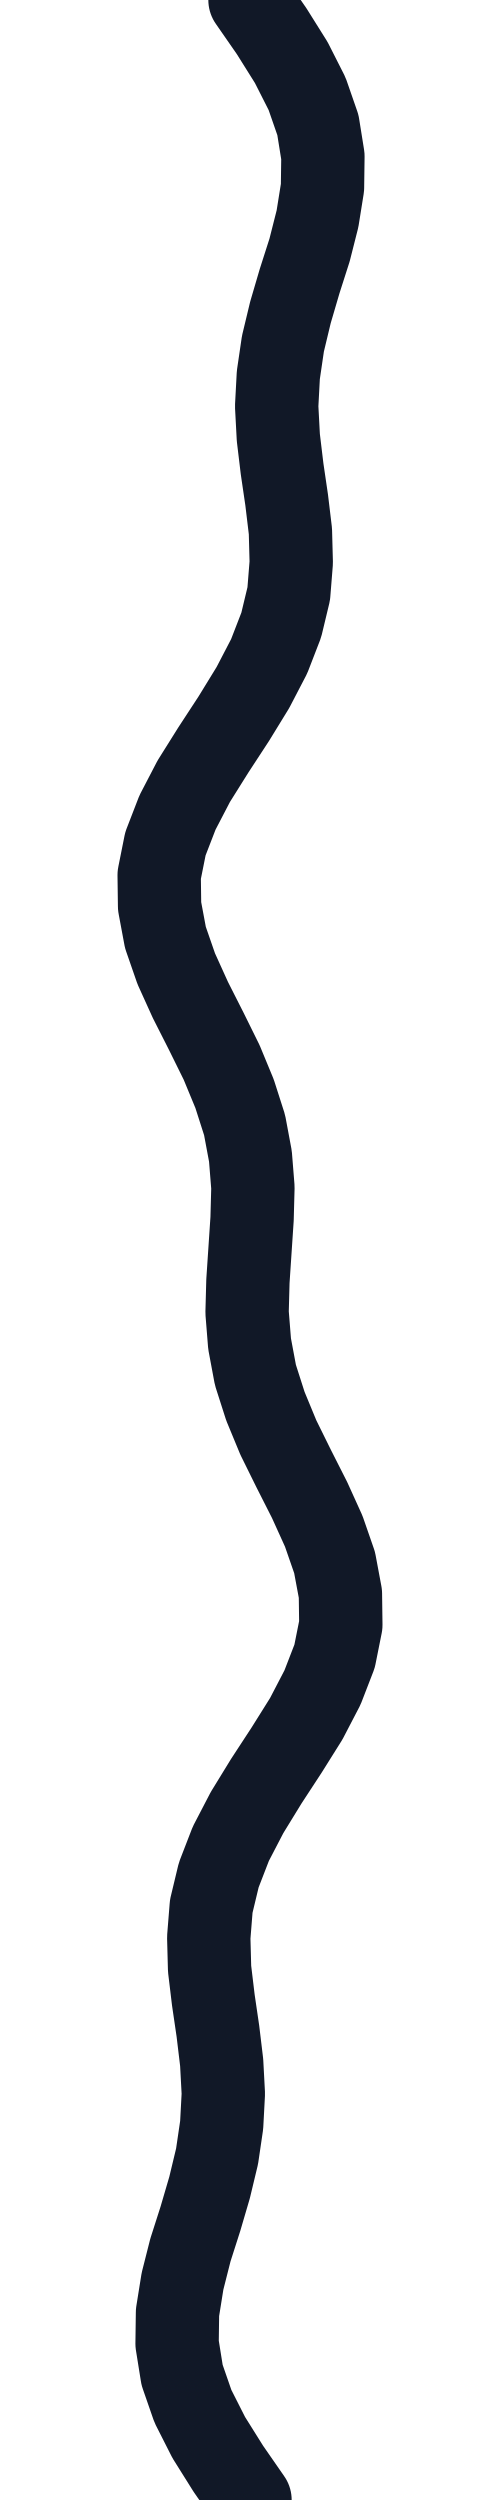
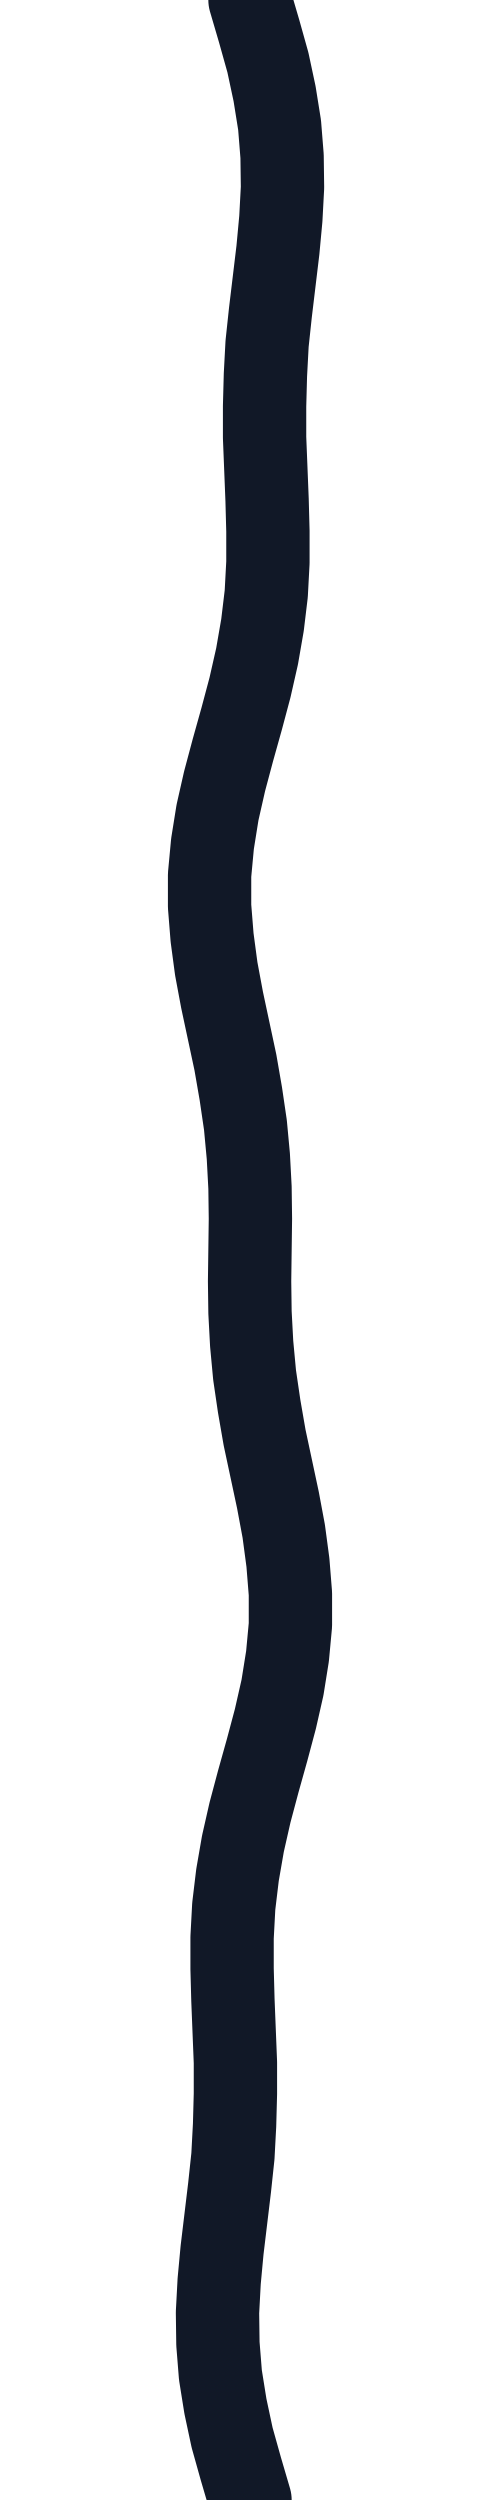
<svg xmlns="http://www.w3.org/2000/svg" viewBox="0 0 12 60" width="12" height="60">
-   <path d="M6 0L6.52 0.75L6.99 1.5L7.37 2.25L7.63 3L7.75 3.75L7.74 4.5L7.62 5.25L7.43 6L7.19 6.75L6.97 7.5L6.79 8.25L6.68 9L6.64 9.75L6.68 10.5L6.77 11.25L6.88 12L6.97 12.75L6.99 13.5L6.93 14.25L6.75 15L6.46 15.75L6.07 16.5L5.61 17.25L5.12 18L4.65 18.75L4.26 19.5L3.97 20.25L3.82 21L3.83 21.75L3.97 22.5L4.23 23.25L4.57 24L4.95 24.75L5.32 25.5L5.63 26.25L5.87 27L6.01 27.75L6.07 28.5L6.05 29.25L6 30L5.95 30.75L5.93 31.5L5.99 32.25L6.13 33L6.37 33.75L6.68 34.5L7.05 35.25L7.43 36L7.77 36.75L8.03 37.5L8.17 38.25L8.18 39L8.03 39.75L7.74 40.5L7.35 41.25L6.88 42L6.39 42.75L5.93 43.5L5.54 44.25L5.25 45L5.07 45.75L5.01 46.5L5.03 47.25L5.12 48L5.23 48.75L5.32 49.5L5.36 50.25L5.32 51L5.21 51.75L5.03 52.5L4.81 53.25L4.57 54L4.38 54.75L4.26 55.5L4.25 56.25L4.37 57L4.63 57.75L5.01 58.5L5.48 59.25L6 60" fill="none" stroke="#111827" stroke-linecap="round" stroke-linejoin="round" stroke-width="2" />
+   <path d="M6 0L6.22 0.75L6.43 1.5L6.59 2.25L6.71 3L6.77 3.75L6.78 4.5L6.74 5.25L6.67 6L6.58 6.75L6.49 7.5L6.41 8.25L6.37 9L6.35 9.75L6.35 10.5L6.38 11.25L6.41 12L6.43 12.75L6.43 13.5L6.39 14.25L6.3 15L6.17 15.75L6 16.5L5.8 17.25L5.59 18L5.39 18.75L5.22 19.5L5.1 20.25L5.03 21L5.03 21.75L5.09 22.5L5.19 23.25L5.33 24L5.49 24.75L5.65 25.5L5.78 26.25L5.89 27L5.96 27.75L6 28.5L6.01 29.25L6 30L5.99 30.75L6 31.5L6.04 32.25L6.11 33L6.22 33.75L6.35 34.5L6.51 35.25L6.67 36L6.81 36.75L6.91 37.5L6.97 38.25L6.97 39L6.9 39.75L6.78 40.5L6.61 41.25L6.41 42L6.2 42.75L6 43.5L5.83 44.25L5.7 45L5.61 45.75L5.57 46.5L5.57 47.25L5.59 48L5.62 48.75L5.65 49.5L5.65 50.25L5.63 51L5.59 51.75L5.51 52.5L5.42 53.25L5.33 54L5.26 54.75L5.22 55.5L5.23 56.25L5.29 57L5.41 57.75L5.57 58.5L5.78 59.25L6 60" fill="none" stroke="#111827" stroke-linecap="round" stroke-linejoin="round" stroke-width="2" />
</svg>
